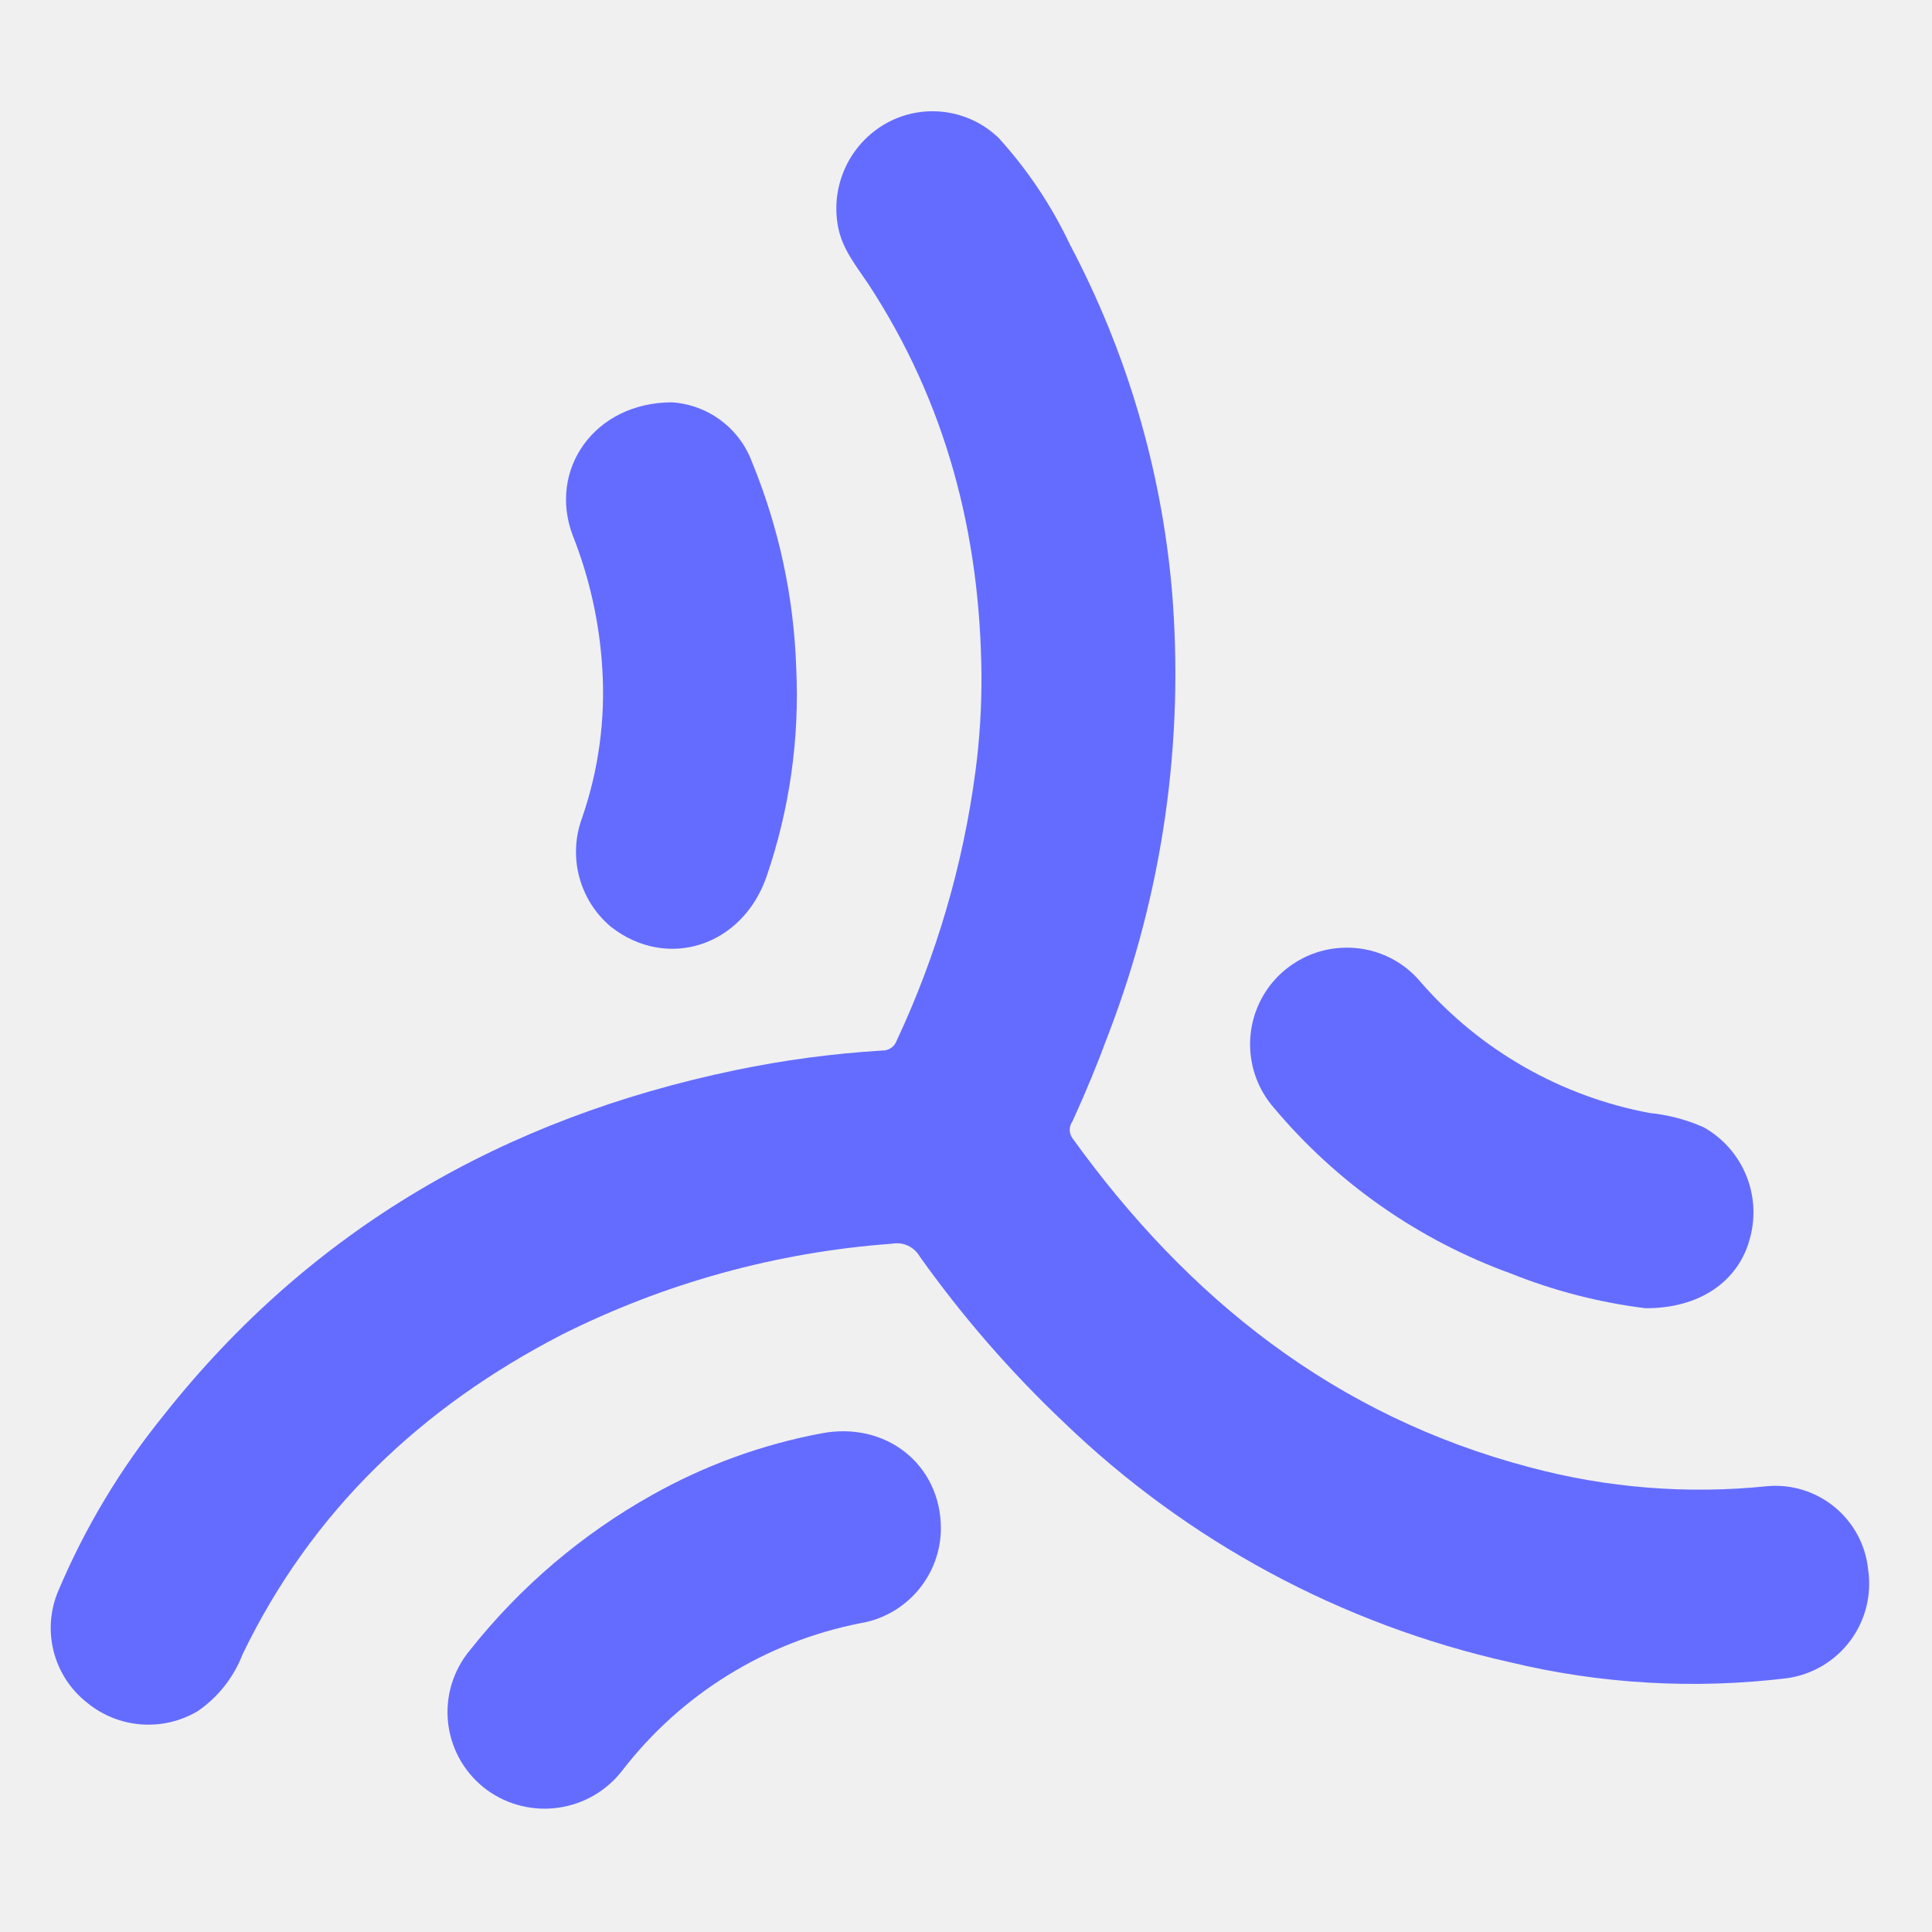
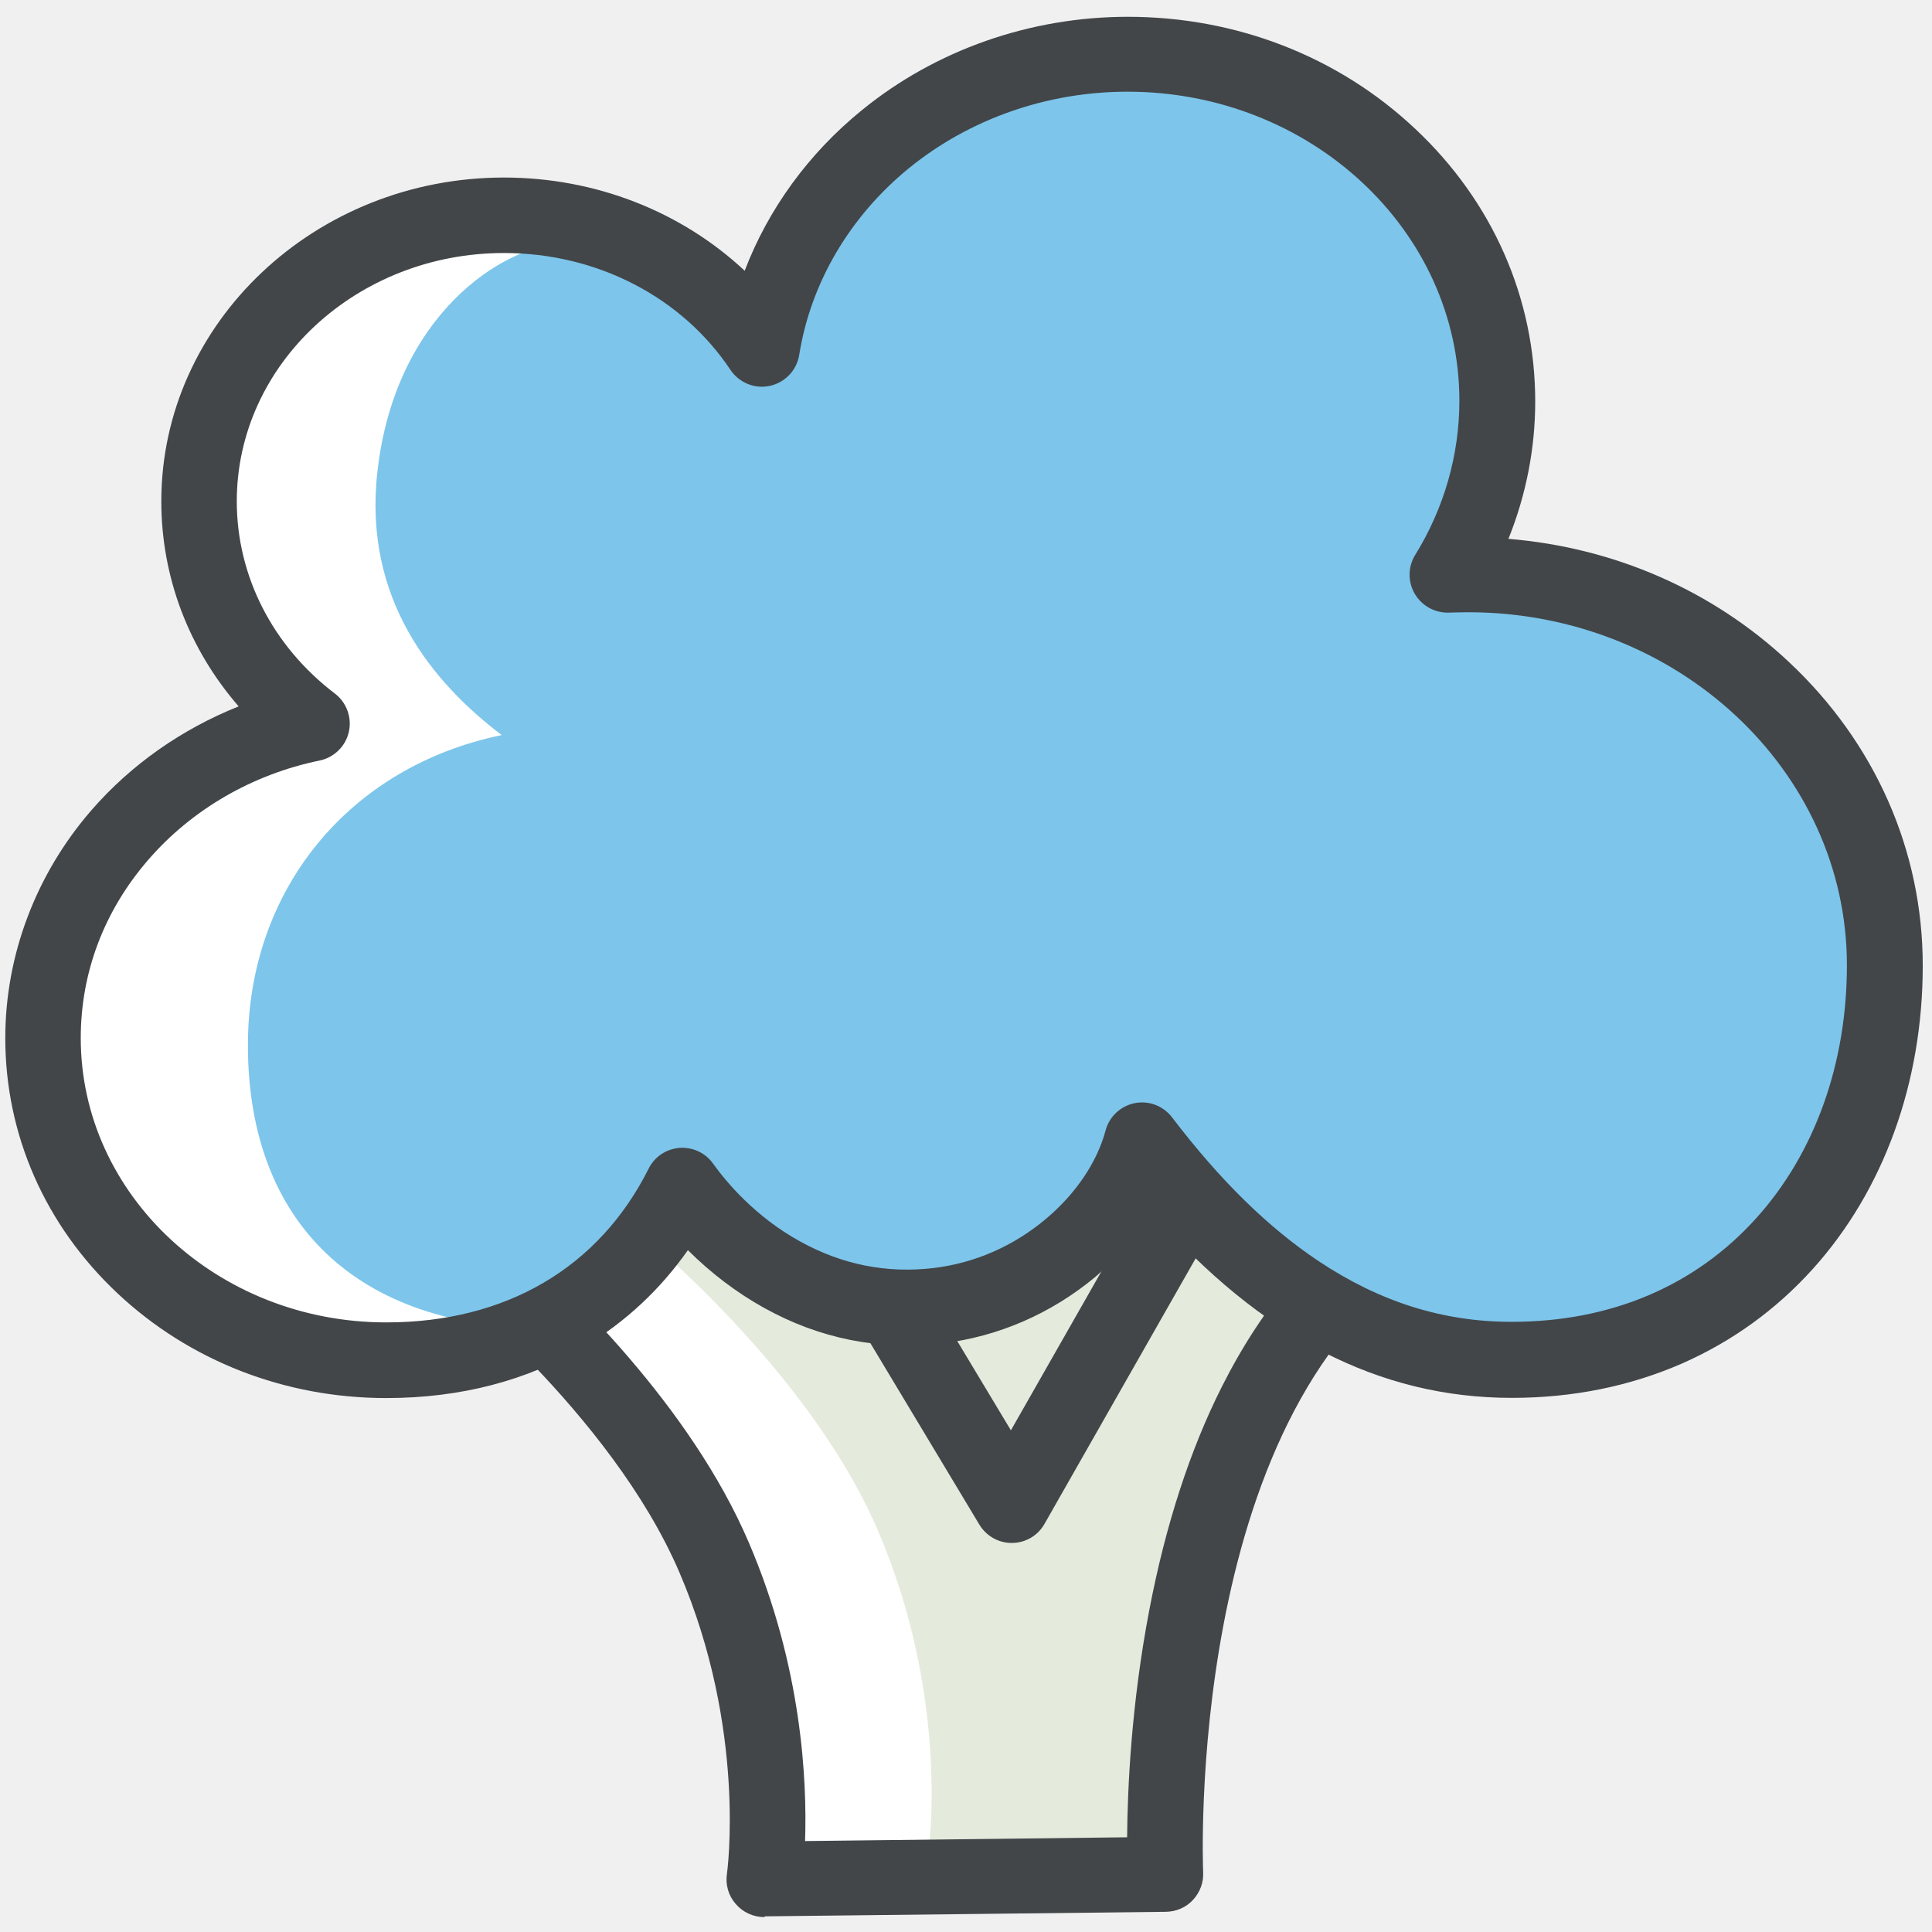
- <svg xmlns="http://www.w3.org/2000/svg" viewBox="0 0 160 160">
-   <path d="M81.28 55.9c-.1-11.67-2.93-22.55-9.37-32.38-1-1.5-2.14-2.86-2.5-4.71a8.1 8.1 0 014-8.61 7.89 7.89 0 019.3 1.23 35.999 35.999 0 015.9 8.83 75.18 75.18 0 018.44 28.58 83.211 83.211 0 01-5.23 36.74 102.983 102.983 0 01-3 7.28 1.2 1.2 0 000 1.41c9.58 13.3 21.76 23 37.85 27.24a54.37 54.37 0 0019.68 1.57 7.72 7.72 0 018.36 6.9 7.903 7.903 0 01-6.7 9 64.744 64.744 0 01-23-1.33 77.68 77.68 0 01-36.93-19.88 93.628 93.628 0 01-11.91-13.71 2.18 2.18 0 00-2.3-1.06 72.744 72.744 0 00-27.38 7.55c-11.6 6-20.67 14.58-26.4 26.45a10.134 10.134 0 01-3.7 4.7 8 8 0 01-9.19-.7 7.86 7.86 0 01-2.36-9.28 60.324 60.324 0 018.72-14.52c12.2-15.43 28.21-24.59 47.32-28.57A85.085 85.085 0 0173.07 87c.524.015 1-.307 1.18-.8a76.06 76.06 0 006.53-22.3c.351-2.652.518-5.325.5-8z" fill="#646cff" />
-   <path d="M136.26 108.34a44.742 44.742 0 01-11.13-2.87 46.108 46.108 0 01-19.66-13.76 8 8 0 015.72-13.22 7.93 7.93 0 016.54 2.93 33.27 33.27 0 0018.87 10.75c1.546.155 3.058.553 4.48 1.18a8.08 8.08 0 013.84 9.21c-.92 3.52-4.13 5.81-8.66 5.78zm-80.6-75.02a7.61 7.61 0 016.64 5 49.139 49.139 0 013.64 17 46.33 46.33 0 01-2.46 17.28c-2 5.77-8.24 7.79-12.89 4.15a8.1 8.1 0 01-2.39-9 31.679 31.679 0 001.68-12.36 35.77 35.77 0 00-2.43-11c-2.1-5.45 1.75-11.07 8.21-11.07zm22.26 93.25a8 8 0 01-6.68 7.86 32.88 32.88 0 00-19.7 12.19 8.13 8.13 0 01-11.21 1.62 8 8 0 01-1.41-11.58A51.043 51.043 0 0154 123.81a45.842 45.842 0 0114-5.1c5.35-1.04 9.91 2.56 9.92 7.86z" fill="#646cff" />
+ <svg xmlns="http://www.w3.org/2000/svg" t="1747518474710" class="icon" viewBox="0 0 1024 1024" version="1.1" p-id="3207" width="16" height="16">
+   <path d="M243.2 658.8s96.6 75.5 135.3 165.7S405.1 995 405.1 995l212.6-2.4s-12.1-250.9 125.6-341.1L881 561.3l-77.3-82.8-181.2 87.7-248.8-141.3-130.5 233.9z" fill="#FFFFFF" p-id="3208" />
+   <path d="M330.1 645.7s96.6 75.5 135.3 165.7S492 982 492 982l127.3 1.9S607.2 733 744.9 642.8s137.7-90.1 137.7-90.1l-77.3-82.8-181.2 87.7-163.5-145.7-130.5 233.8z" fill="#E4EADC" p-id="3209" />
+   <path d="M405.1 1016.1c-5.8 0-11.3-2.5-15.1-6.9-3.9-4.4-5.6-10.3-4.7-16.1 0.1-0.7 10.6-76.3-25.2-159.7-36.2-84.5-128.3-157.1-129.2-157.8-4.2-3.3-6.9-8.1-7.5-13.4-0.6-5.3 0.8-10.6 4.1-14.8l83.9-106.8c3.4-4.3 8.5-7.1 14-7.6s11 1.3 15.1 5l134.4 120.5c1.5 1.3 2.8 2.9 3.8 4.6l57.1 95 83.9-147.3c1.2-2 2.7-3.8 4.4-5.4l166.7-141.3c8.1-6.9 20.3-6.2 27.6 1.6l77.3 82.8c4 4.3 5.9 10.2 5.2 16-0.7 5.9-4 11.1-8.9 14.3l-137.7 90.1c-126.4 82.8-116.7 321-116.6 323.4 0.3 5.4-1.7 10.7-5.4 14.7s-8.9 6.2-14.3 6.3l-212.6 2.4c-0.2 0.4-0.2 0.4-0.3 0.4zM271 656.9c29.8 26 94.9 88.2 125.9 160.7 28.2 65.8 30.9 126.4 29.8 158.2l170.7-2c0.2-25.1 2.1-70.2 11.8-120.7 8.6-44.8 21.5-84.6 38.5-118.3 21.8-43.2 50.2-76.6 84.6-99.1l117.8-77.1-48.1-51.5-149.4 126.7-99 173.9c-3.5 6.2-10 10-17.1 10.1-7.1 0.1-13.7-3.6-17.4-9.7L446 686.4 329.7 582.2 271 656.9z" fill="#424649" p-id="3210" />
+   <path d="M778.3 303.7c-3.7 0-7.3 0.1-11 0.3 16.8-27.1 26.4-58.6 26.4-92.2C793.7 110.2 706 28 597.8 28c-98.3 0-179.6 67.9-193.7 156.4-28.6-42.7-79.2-71.2-137-71.2-89.2 0-161.6 67.9-161.6 151.6 0 47.6 23.4 90 59.9 117.8-81.6 16.9-142.6 85.1-142.6 166.7 0 94.3 81.5 170.7 181.9 170.7 72.8 0 135.7-40.2 164.7-98.2 11.4 35.2 63.9 75 122.9 71.8 71.9-3.9 83-60.6 113.1-89.2 35.9 68.8 127.9 117.9 215 117.9 121.9 0 178.6-97.1 178.6-211.5s-98.8-207.1-220.7-207.1z" fill="#FFFFFF" p-id="3211" />
+   <path d="M782.5 303.4c-3.7 0-7.3 0.1-11 0.3 16.8-27.1 26.4-58.6 26.4-92.2C797.9 110 710.2 27.7 602 27.7c-98.3 0-179.6 67.9-193.7 156.4-28.6-42.7-51.8-57-109.5-55.1-32.5 1.1-89.6 38.1-98.8 121.3-7.5 67.4 29.3 111.5 65.9 139.3-81.6 16.9-134.5 82.7-134.5 164.3 0 94.3 58 150.2 158.5 150.2 18 0 54.8-24.4 83.9-82.4 11.4 35.2 63.9 75 122.9 71.8 71.9-3.9 83-60.6 113.1-89.2 35.9 68.8 127.9 117.9 215 117.9 121.9 0 178.6-97.1 178.6-211.5s-98.9-207.3-220.9-207.3z" fill="#7dc5eb" p-id="3212" data-spm-anchor-id="a313x.search_index.0.i0.18e63a81wyRPQm" class="selected" />
+   <path d="M204.7 741c-53.7 0-104.2-19.7-142.3-55.4-38.5-36.1-59.6-84.2-59.6-135.4 0-43.9 16.2-86.8 45.6-120.7 21-24.2 48-43.1 78.1-55.1-26.4-30.4-41-68.5-41-108.7 0-94.6 81.5-171.6 181.6-171.6 48.6 0 94 18 127.6 49.4 12.5-32.7 33.8-62.1 62.1-85.1 39.1-31.9 89.2-49.5 141-49.5 57.4 0 111.5 21 152.2 59.3 41.1 38.5 63.7 89.9 63.7 144.6 0 25-4.9 49.7-14.2 72.8 56.1 4.6 108.2 27.3 148.6 65.2 45.8 42.9 71 100.1 71 161 0 62-20.7 119.1-58.3 160.8-19.4 21.5-42.6 38.3-69.1 50-27.6 12.1-58 18.3-90.4 18.3-70.3 0-133-32.3-190.9-98.5-7.9 12.6-18.1 24.4-30.1 34.6-23.3 19.3-51.3 31.5-80.9 35-33.2 3.9-65-2.4-94.6-18.9-14.4-8-28.2-18.5-40.2-30.5-14.7 20.9-33 38-54.7 51-30.3 18.1-65.7 27.4-105.2 27.4z m62.4-606.9c-78.1 0-141.6 59-141.6 131.6 0 39.6 19 76.8 52 101.9 6.2 4.7 9.1 12.7 7.4 20.3s-7.8 13.6-15.5 15.2c-35.6 7.3-67.8 26-90.8 52.6-23.4 27-35.8 59.7-35.8 94.5 0 83.1 72.6 150.7 161.9 150.7 63.4 0 112.7-28.9 139.1-81.5 3.1-6.3 9.3-10.4 16.3-11 7-0.5 13.8 2.6 17.8 8.3 7 9.7 22.2 28.1 46.2 41.3 22.2 12.3 45.9 17 70.6 14.1 21.9-2.6 42.5-11.6 59.7-26.1 15.8-13.3 27.1-30 31.6-46.9 2-7.4 8-12.9 15.4-14.4 7.5-1.5 15.1 1.4 19.8 7.5 25.6 33.6 51.1 58.5 77.8 76.3 32.5 21.6 65.9 32.1 102.2 32.1 52.5 0 97.3-19 129.7-55 31-34.4 48-81.9 48-134 0-103.2-90.1-187.1-200.7-187.1-3.3 0-6.7 0.1-10.1 0.2-7.4 0.3-14.4-3.5-18.2-9.9-3.8-6.4-3.7-14.4 0.2-20.7 15.3-24.7 23.4-53 23.4-81.7 0-90.3-78.9-163.8-175.9-163.8-42.6 0-83.7 14.4-115.8 40.5-31.4 25.6-52.1 60.8-58.2 99-1.3 8.1-7.4 14.6-15.5 16.4-8 1.8-16.3-1.6-20.9-8.4-25.8-38.7-70.8-62-120.1-62z" fill="#424649" p-id="3213" />
</svg>
